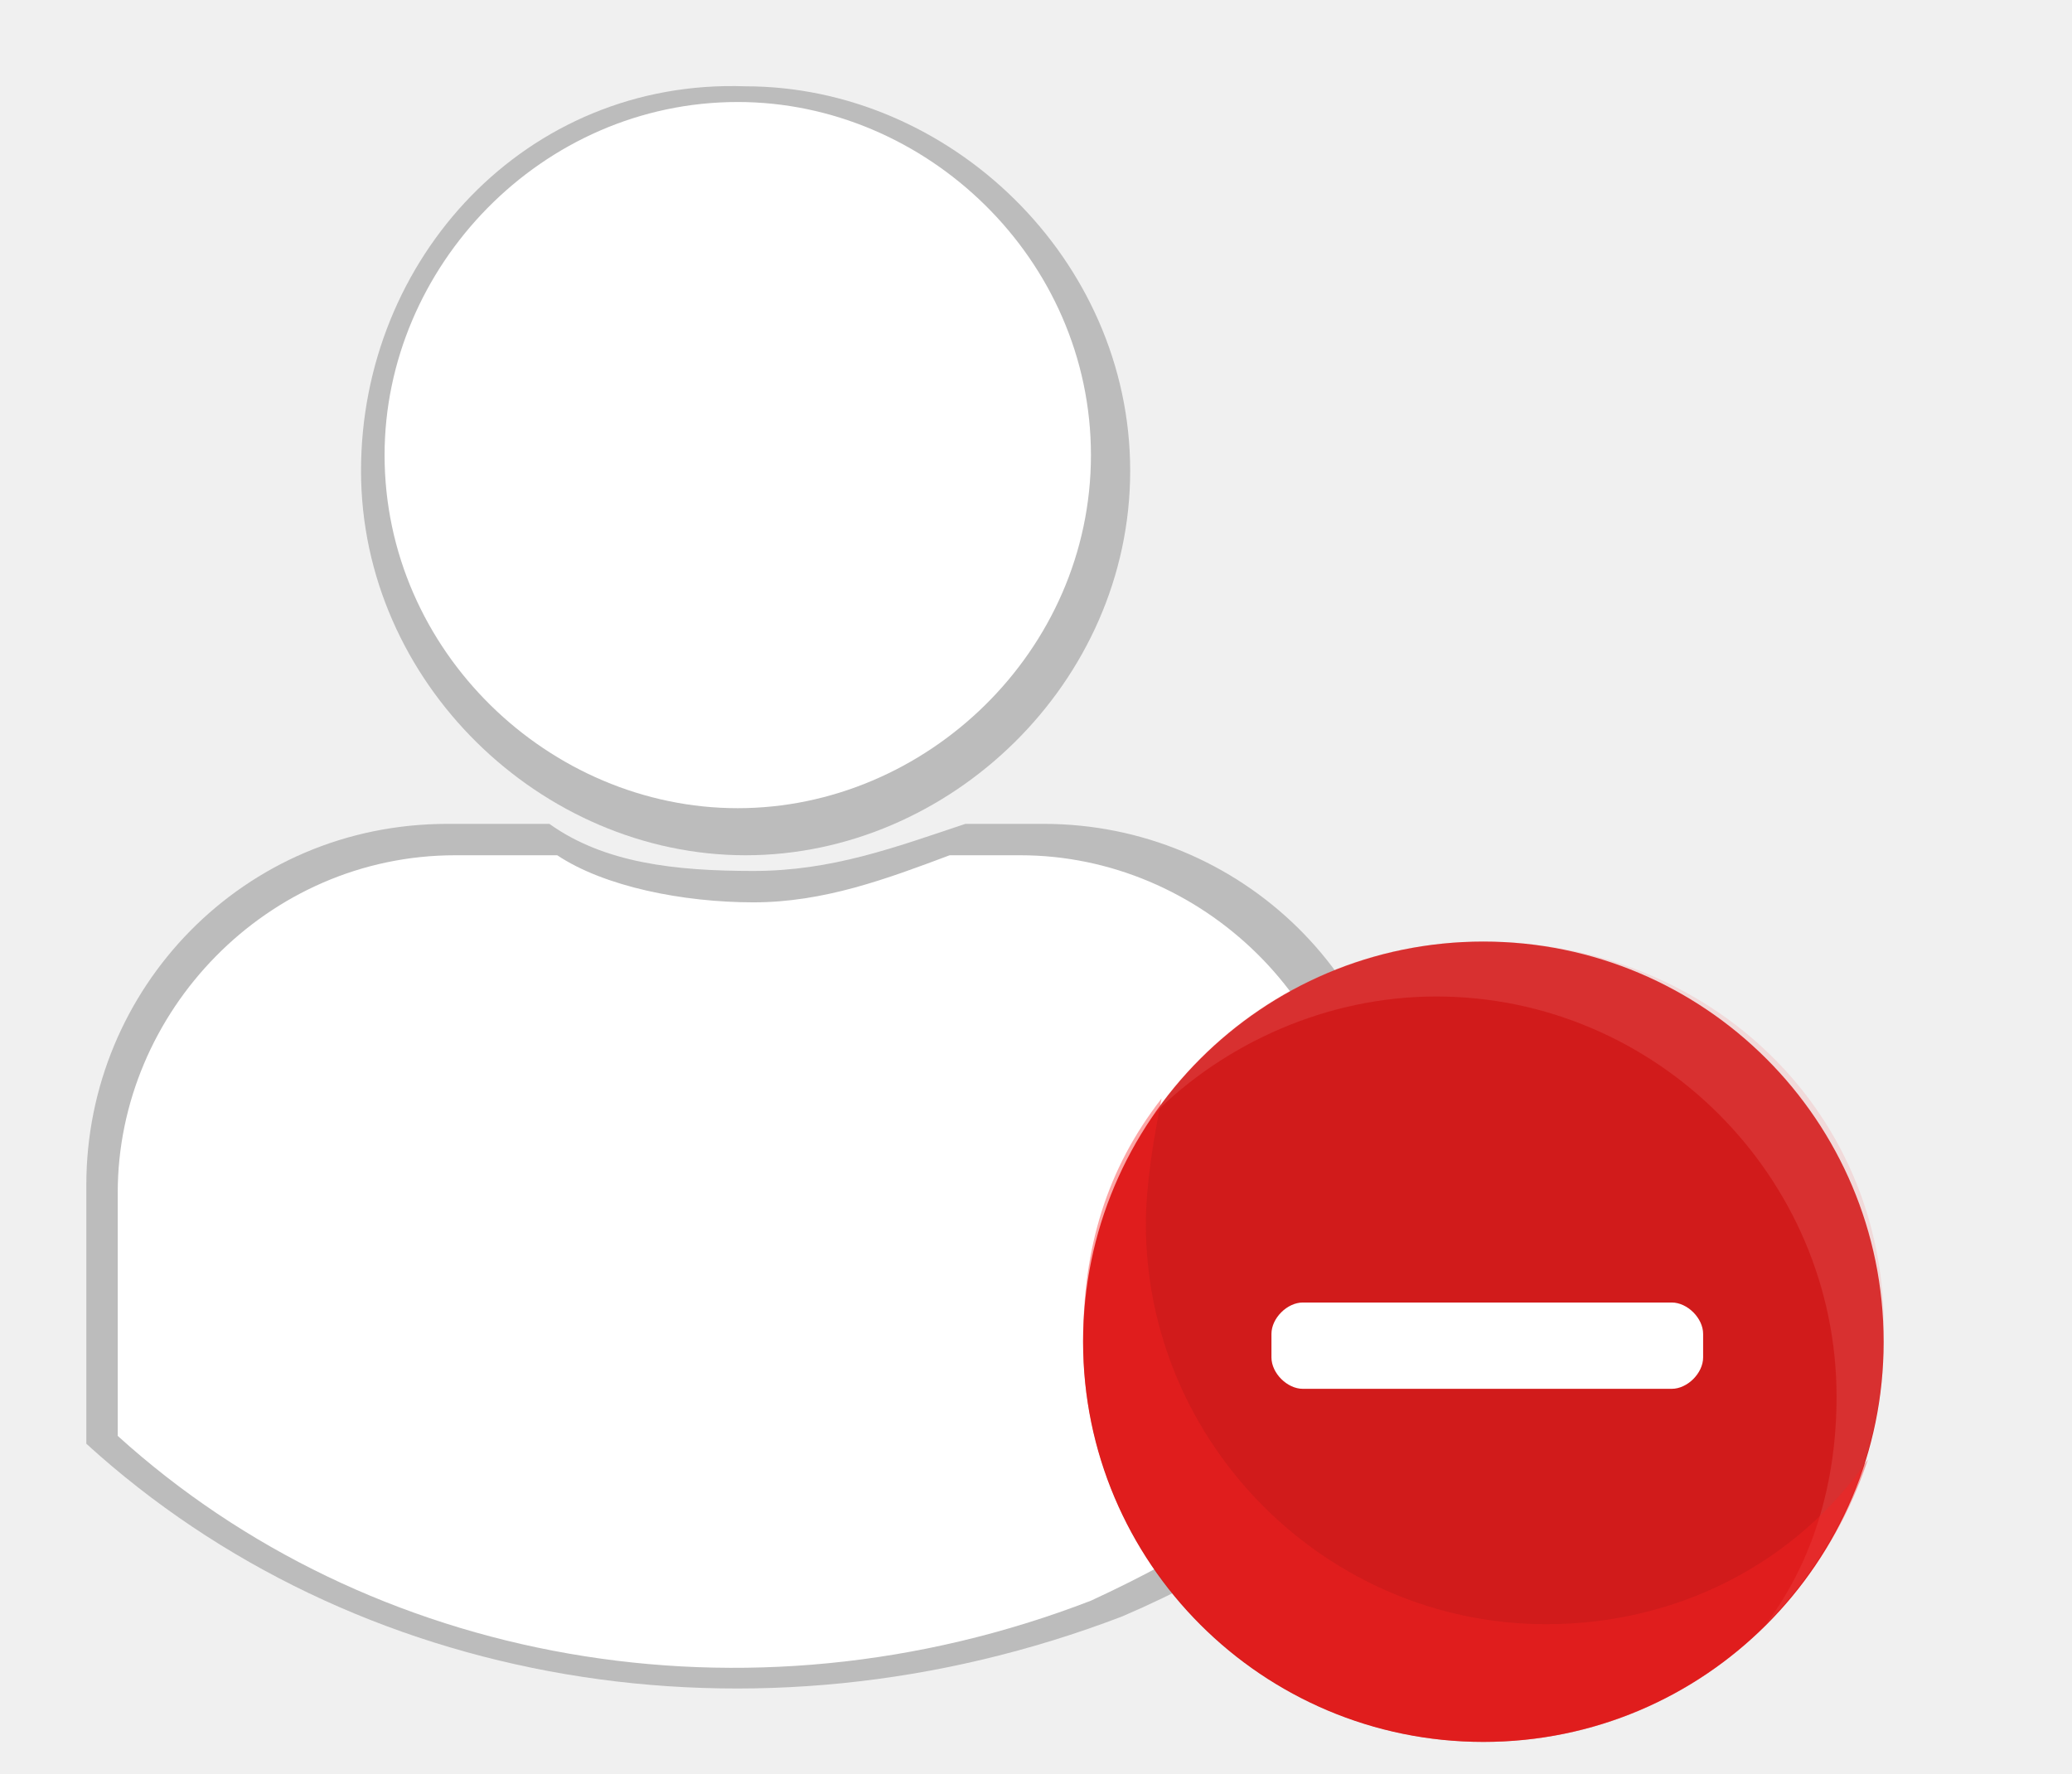
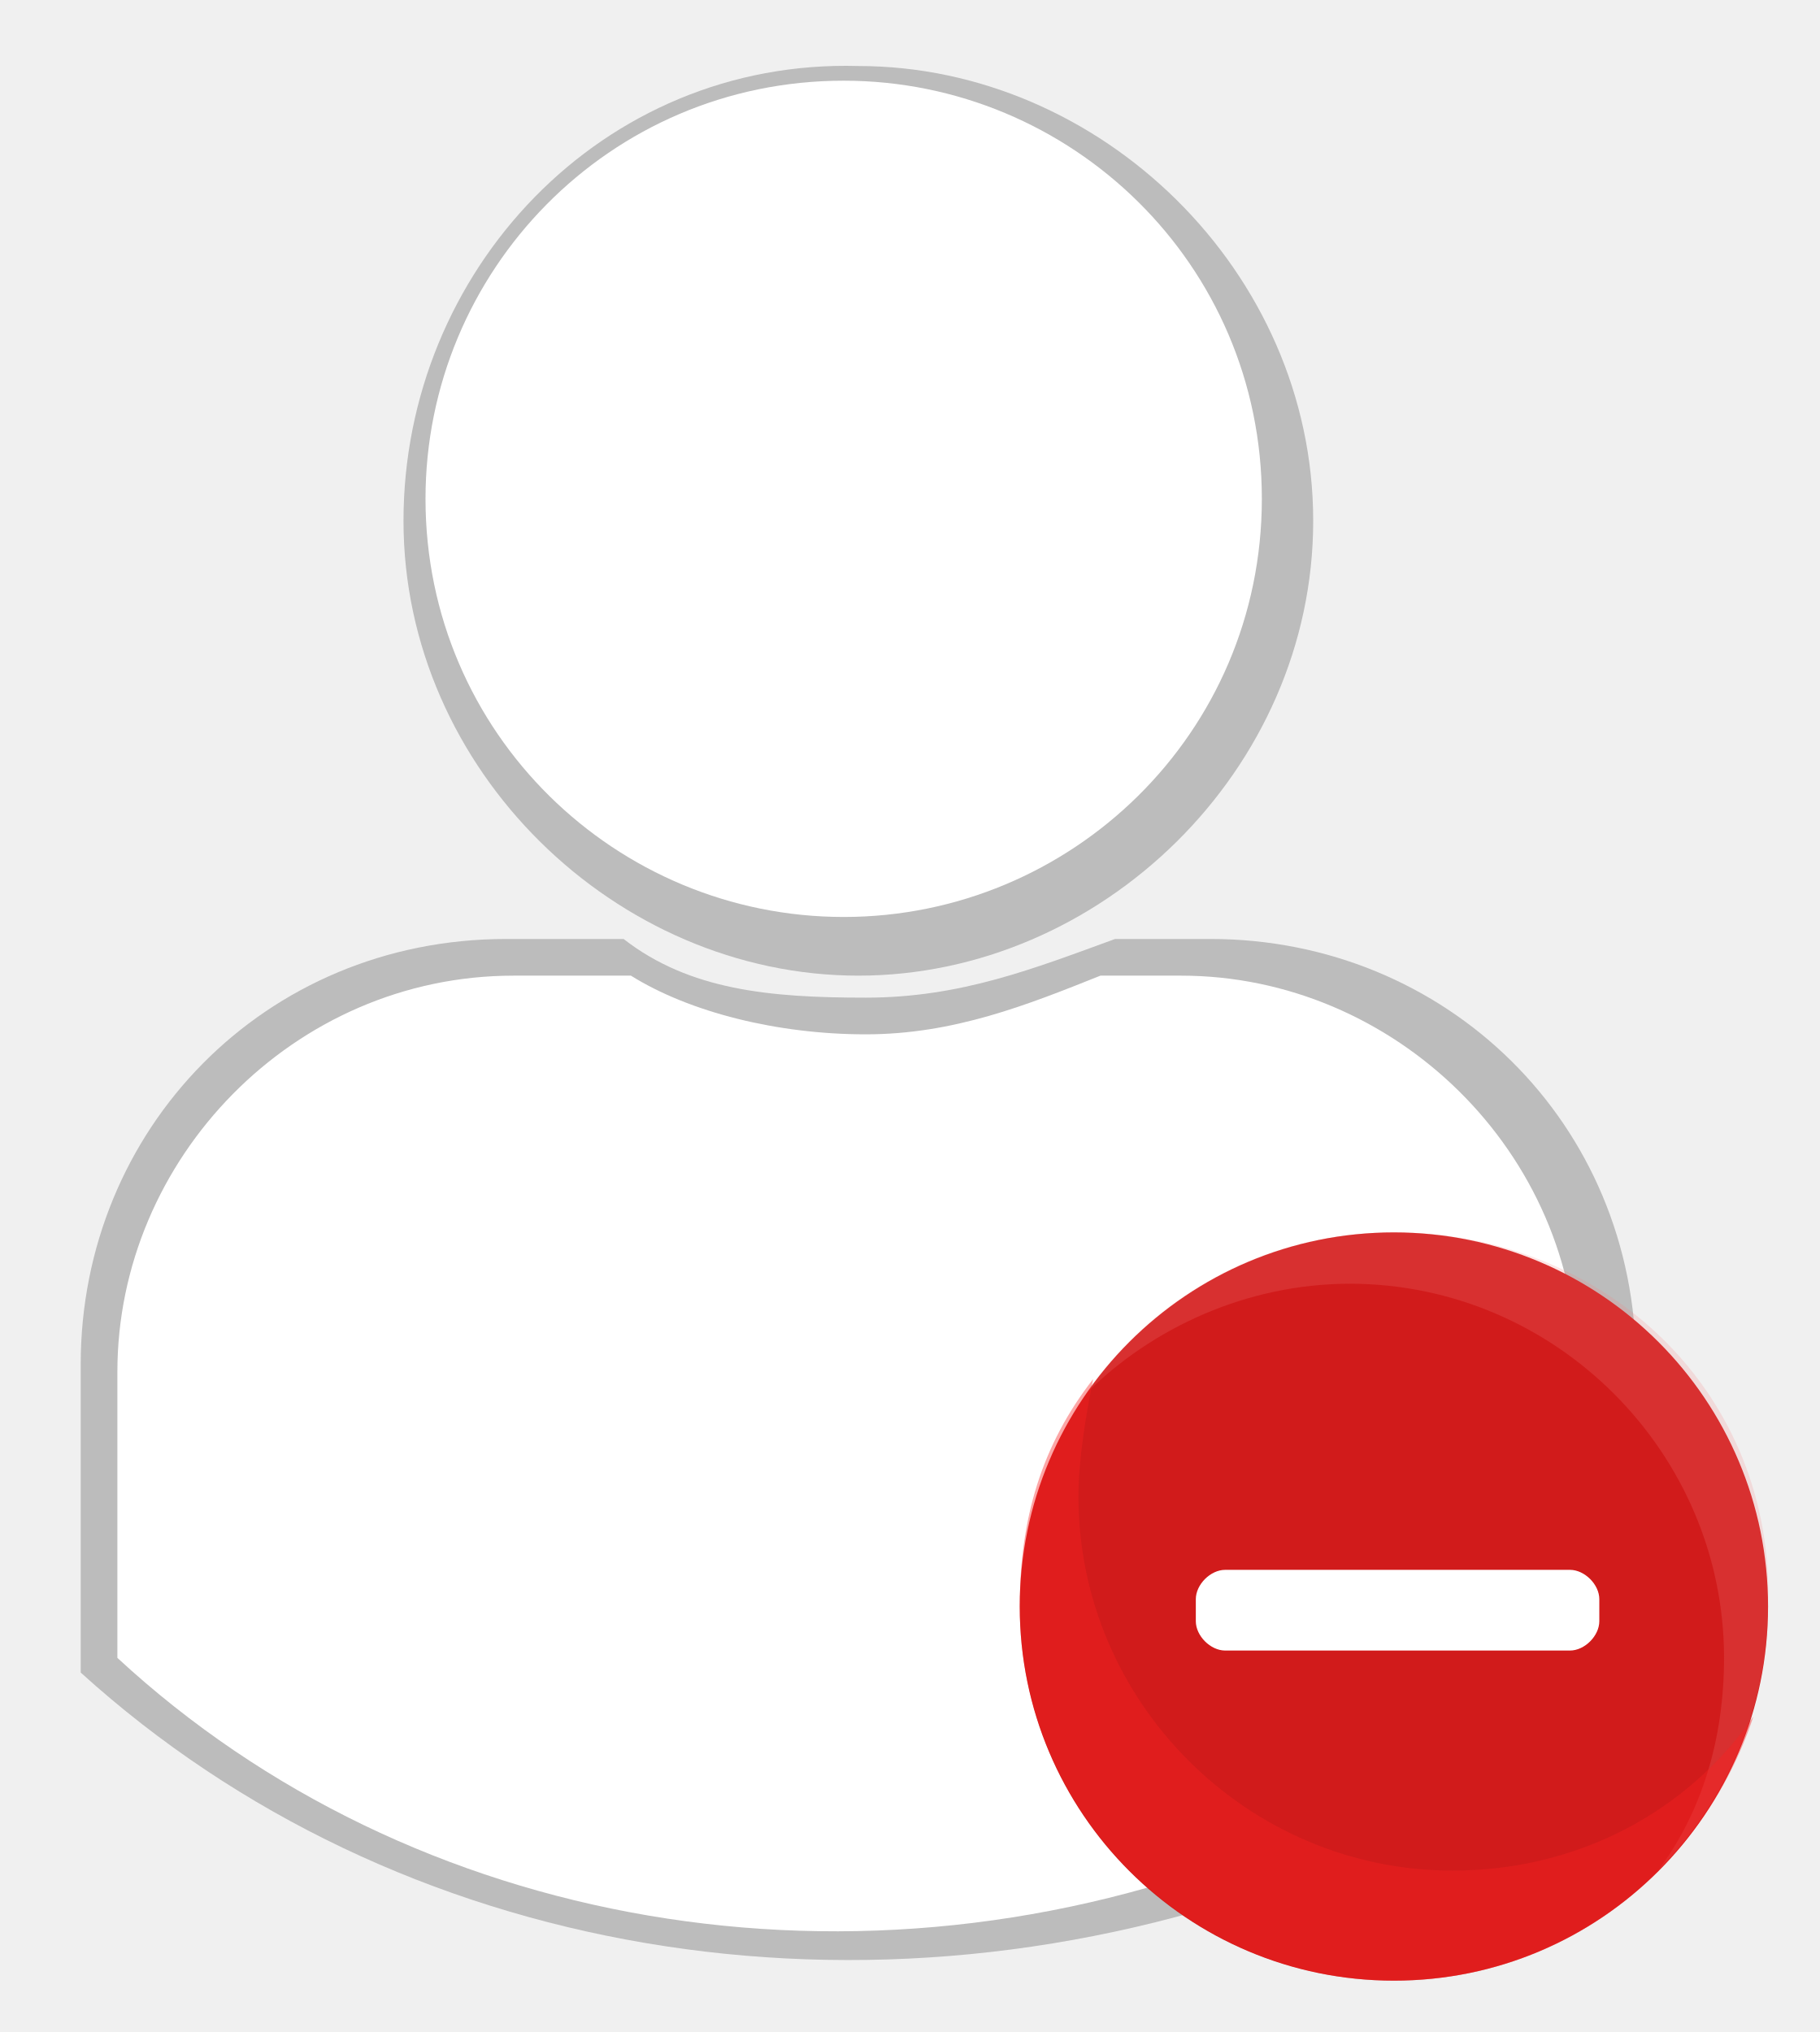
- <svg xmlns="http://www.w3.org/2000/svg" version="1.1" id="Calque_1" x="0px" y="0px" viewBox="0 0 26.4 22.6" style="enable-background:new 0 0 26.4 22.6;" xml:space="preserve">
+ <svg xmlns="http://www.w3.org/2000/svg" version="1.1" id="Calque_1" x="0px" y="0px" viewBox="0 0 24.8 27.7" style="enable-background:new 0 0 24.8 27.7;" xml:space="preserve">
  <style type="text/css">
	.st0{fill:#BCBCBC;}
	.st1{fill:#FFFFFF;}
	.st2{opacity:0.18;}
	.st3{fill:#F7D7AD;}
	.st4{fill:#D11B1B;}
	.st5{opacity:0.2;fill:#F78080;enable-background:new    ;}
	.st6{opacity:0.4;fill:#F72020;enable-background:new    ;}
</style>
-   <path class="st0" d="M17.9,15.1c0-2.6-2.1-4.6-4.6-4.6h-1c-0.9,0.3-1.7,0.6-2.7,0.6S7.7,11,7,10.5H5.7c-2.6,0-4.6,2.1-4.6,4.6v3.3  c3.4,3.1,8.5,4,13.2,2.2c1.4-0.6,2.6-1.4,3.6-2.3V15.1z" />
+   <path class="st0" d="M22.3,18.6c0-3.3-2.6-5.8-5.8-5.8h-1.3c-1.1,0.4-2.1,0.8-3.4,0.8s-2.4-0.1-3.3-0.8H6.9c-3.3,0-5.8,2.6-5.8,5.8  v4.2c4.3,3.9,10.7,5,16.6,2.8c1.8-0.8,3.3-1.8,4.5-2.9V18.6z" />
  <g>
-     <path class="st0" d="M14.4,6c0-2.7-2.3-4.9-4.9-4.9C6.7,1,4.6,3.3,4.6,6c0,2.7,2.3,4.9,4.9,4.9S14.4,8.7,14.4,6z" />
+     <path class="st0" d="M17.9,7.1c0-3.4-2.9-6.2-6.2-6.2C8.2,0.8,5.5,3.7,5.5,7.1s2.9,6.2,6.2,6.2S17.9,10.5,17.9,7.1z" />
  </g>
-   <path class="st1" d="M17.3,15.2c0-2.4-2-4.3-4.3-4.3h-0.9c-0.8,0.3-1.6,0.6-2.5,0.6s-1.9-0.2-2.5-0.6H5.8c-2.4,0-4.3,2-4.3,4.3v3.1  c3.2,2.9,8,3.8,12.4,2.1c1.3-0.6,2.4-1.3,3.4-2.2V15.2z" />
+   <path class="st1" d="M21.5,18.7c0-3-2.5-5.4-5.4-5.4H15c-1,0.4-2,0.8-3.2,0.8s-2.4-0.3-3.2-0.8H7c-3,0-5.4,2.5-5.4,5.4v3.9  c4,3.7,10.1,4.8,15.6,2.6c1.6-0.8,3-1.6,4.3-2.8V18.7z" />
  <g>
-     <path class="st1" d="M13.9,5.8c0-2.5-2.1-4.5-4.5-4.5c-2.5,0-4.5,2.1-4.5,4.5c0,2.5,2.1,4.5,4.5,4.5S13.9,8.3,13.9,5.8z" />
+     <path class="st1" d="M17.2,6.8c0-3.2-2.6-5.7-5.7-5.7c-3.2,0-5.7,2.6-5.7,5.7c0,3.2,2.6,5.7,5.7,5.7S17.2,10,17.2,6.8z" />
  </g>
  <g class="st2">
-     <path class="st3" d="M18,22c2.7,0,4.9-2.2,4.9-4.9c0-2.2-1.5-4-3.5-4.6" />
+     <path class="st3" d="M18.1,26.8c2.7,0,4.9-2.2,4.9-4.9c0-2.2-1.5-4-3.5-4.6" />
  </g>
-   <circle class="st4" cx="18.9" cy="17.1" r="5.1" />
-   <path class="st5" d="M18.9,12c-1.8,0-3.3,0.9-4.2,2.2c0.9-0.9,2.2-1.5,3.6-1.5c2.8,0,5.1,2.3,5.1,5.1c0,1.1-0.3,2.1-0.9,2.9  c0.9-0.9,1.5-2.2,1.5-3.6C24.1,14.2,21.8,12,18.9,12z" />
-   <path class="st6" d="M19.7,20.7c-2.8,0-5.1-2.3-5.1-5.1c0-0.5,0.1-1.1,0.2-1.6c-0.7,0.9-1,1.9-1,3.1c0,2.8,2.3,5.1,5.1,5.1  c2.3,0,4.2-1.5,4.9-3.6C22.9,19.9,21.4,20.7,19.7,20.7z" />
-   <path class="st1" d="M21.3,17.7h-4.7c-0.2,0-0.4-0.2-0.4-0.4V17c0-0.2,0.2-0.4,0.4-0.4h4.7c0.2,0,0.4,0.2,0.4,0.4v0.3  C21.7,17.5,21.5,17.7,21.3,17.7z" />
+   <circle class="st4" cx="19" cy="21.9" r="5.1" />
+   <path class="st5" d="M19,16.8c-1.8,0-3.3,0.9-4.2,2.2c0.9-0.9,2.2-1.5,3.6-1.5c2.8,0,5.1,2.3,5.1,5.1c0,1.1-0.3,2.1-0.9,2.9  c0.9-0.9,1.5-2.2,1.5-3.6C24.2,19,21.9,16.8,19,16.8z" />
+   <path class="st6" d="M19.8,25.5c-2.8,0-5.1-2.3-5.1-5.1c0-0.5,0.1-1.1,0.2-1.6c-0.7,0.9-1,1.9-1,3.1c0,2.8,2.3,5.1,5.1,5.1  c2.3,0,4.2-1.5,4.9-3.6C23,24.7,21.5,25.5,19.8,25.5z" />
+   <path class="st1" d="M21.4,22.5h-4.7c-0.2,0-0.4-0.2-0.4-0.4v-0.3c0-0.2,0.2-0.4,0.4-0.4h4.7c0.2,0,0.4,0.2,0.4,0.4v0.3  C21.8,22.3,21.6,22.5,21.4,22.5z" />
</svg>
